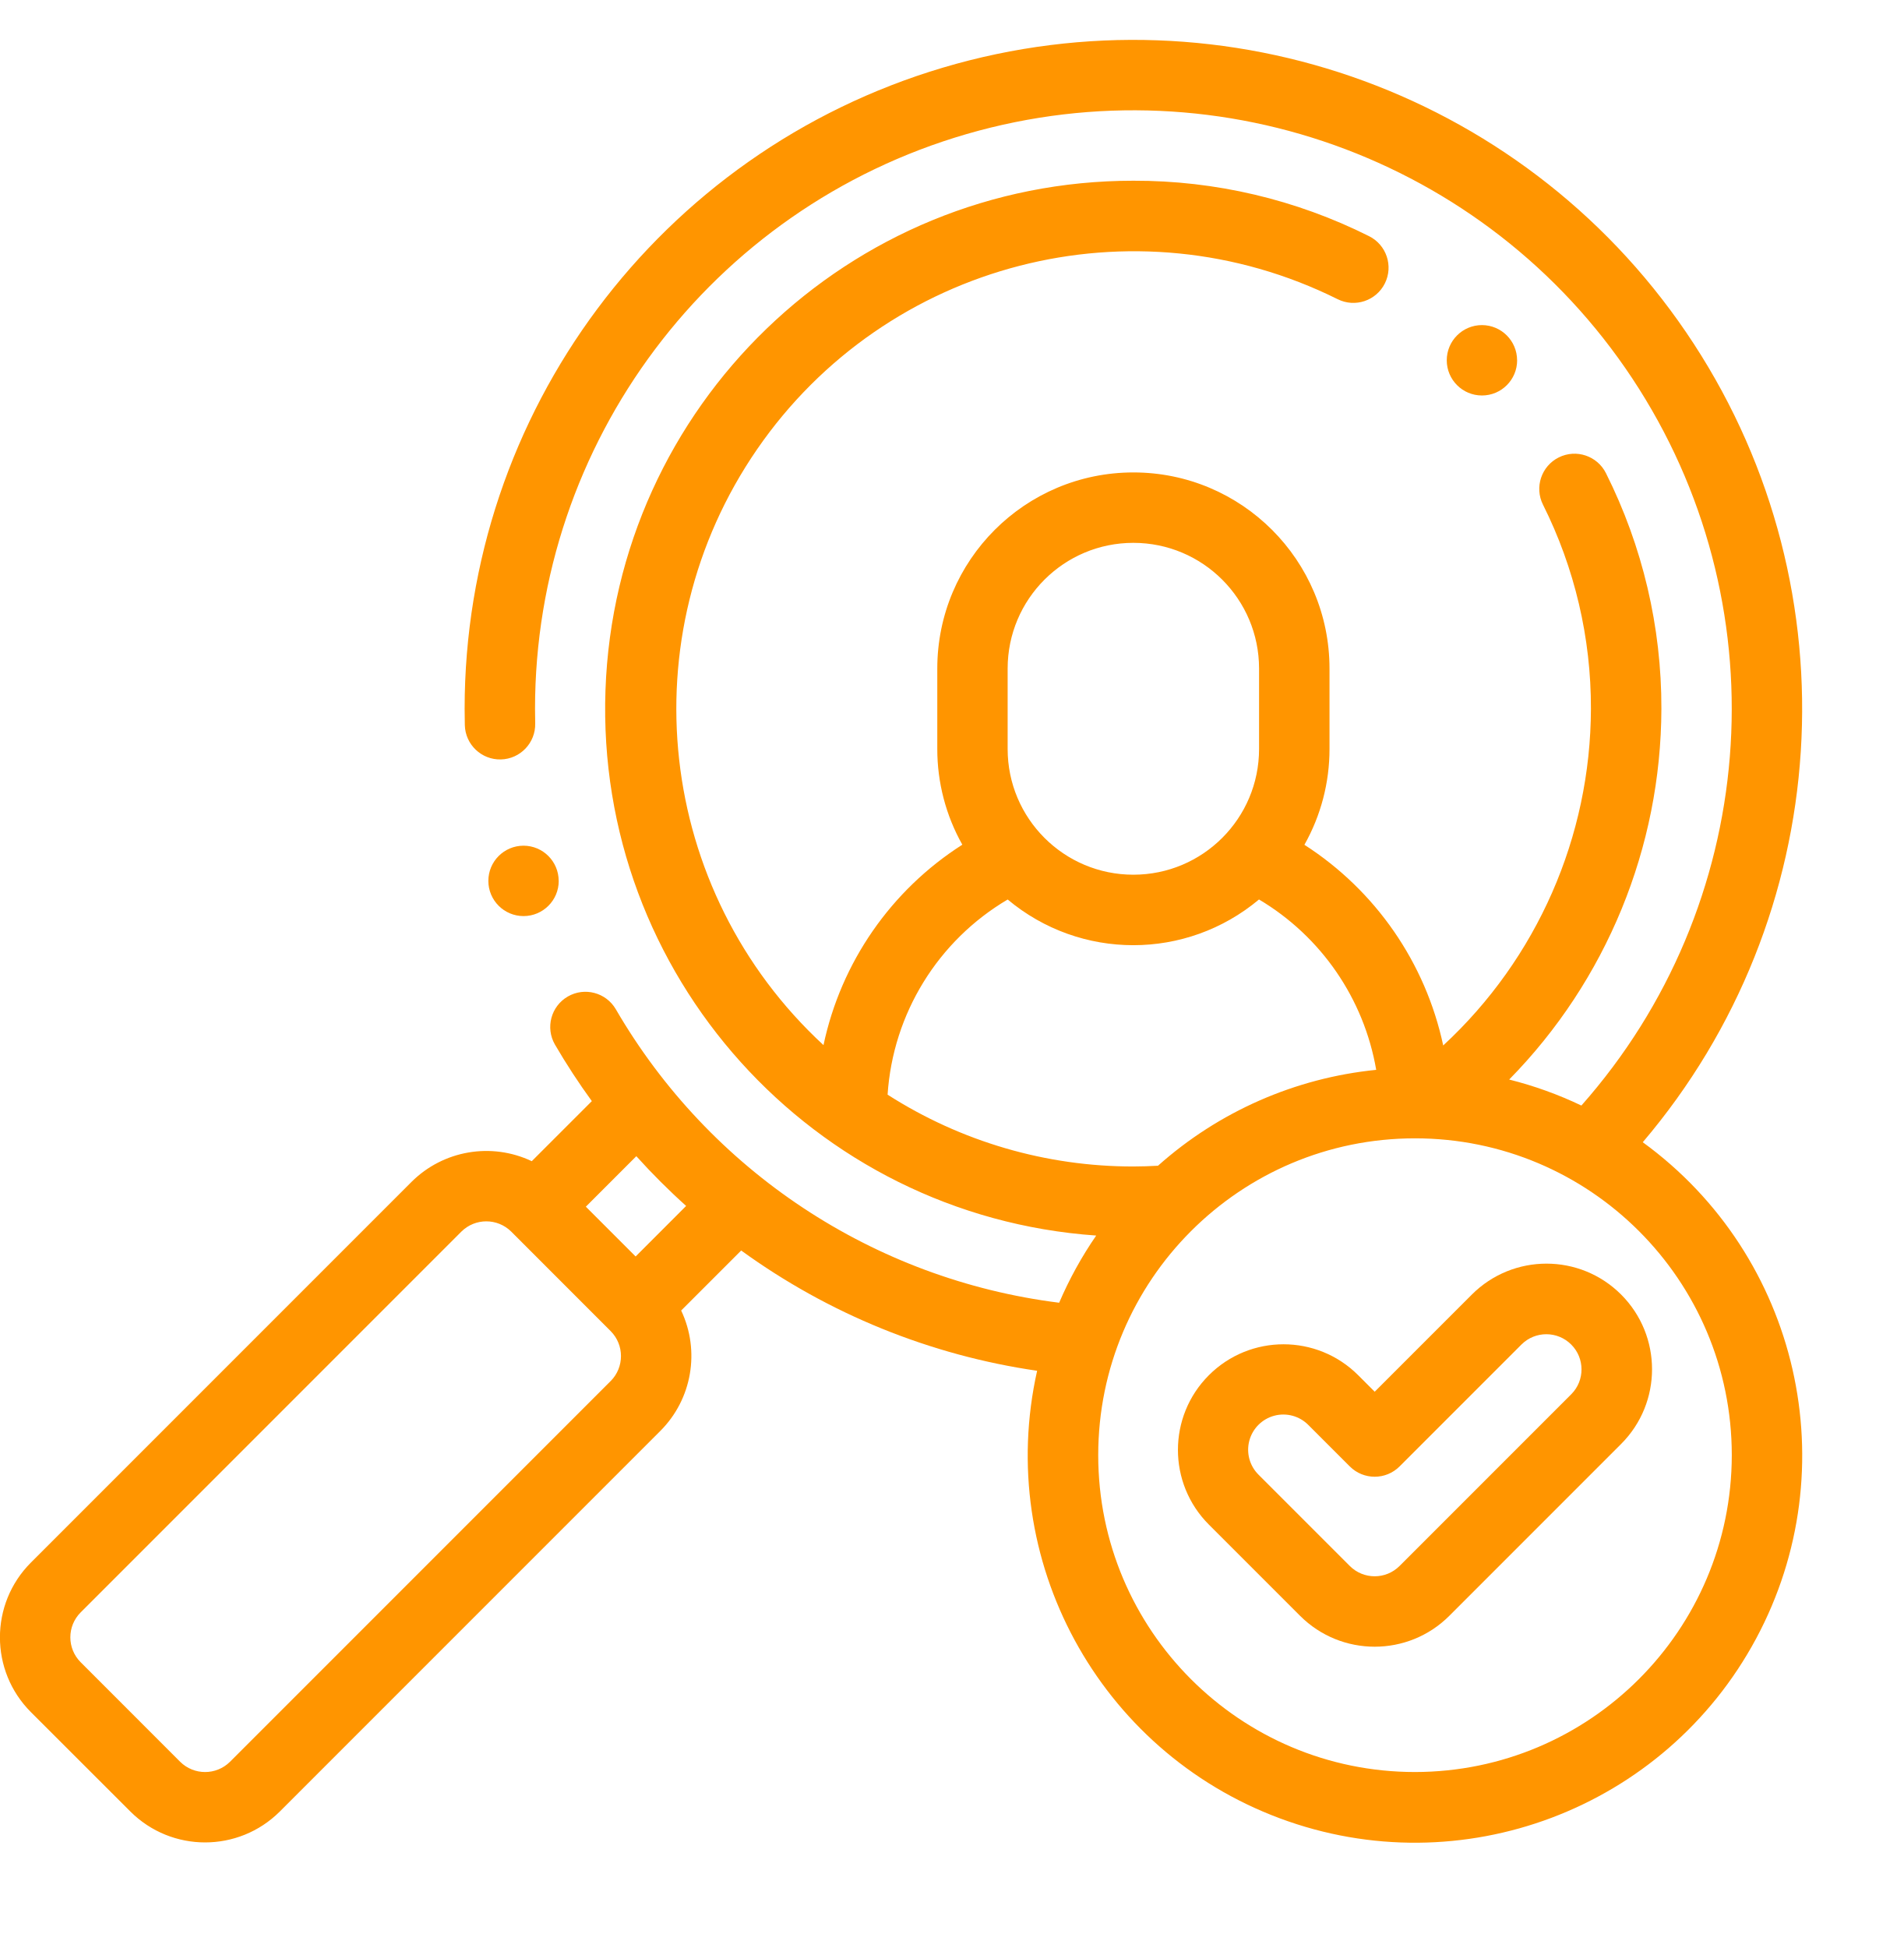
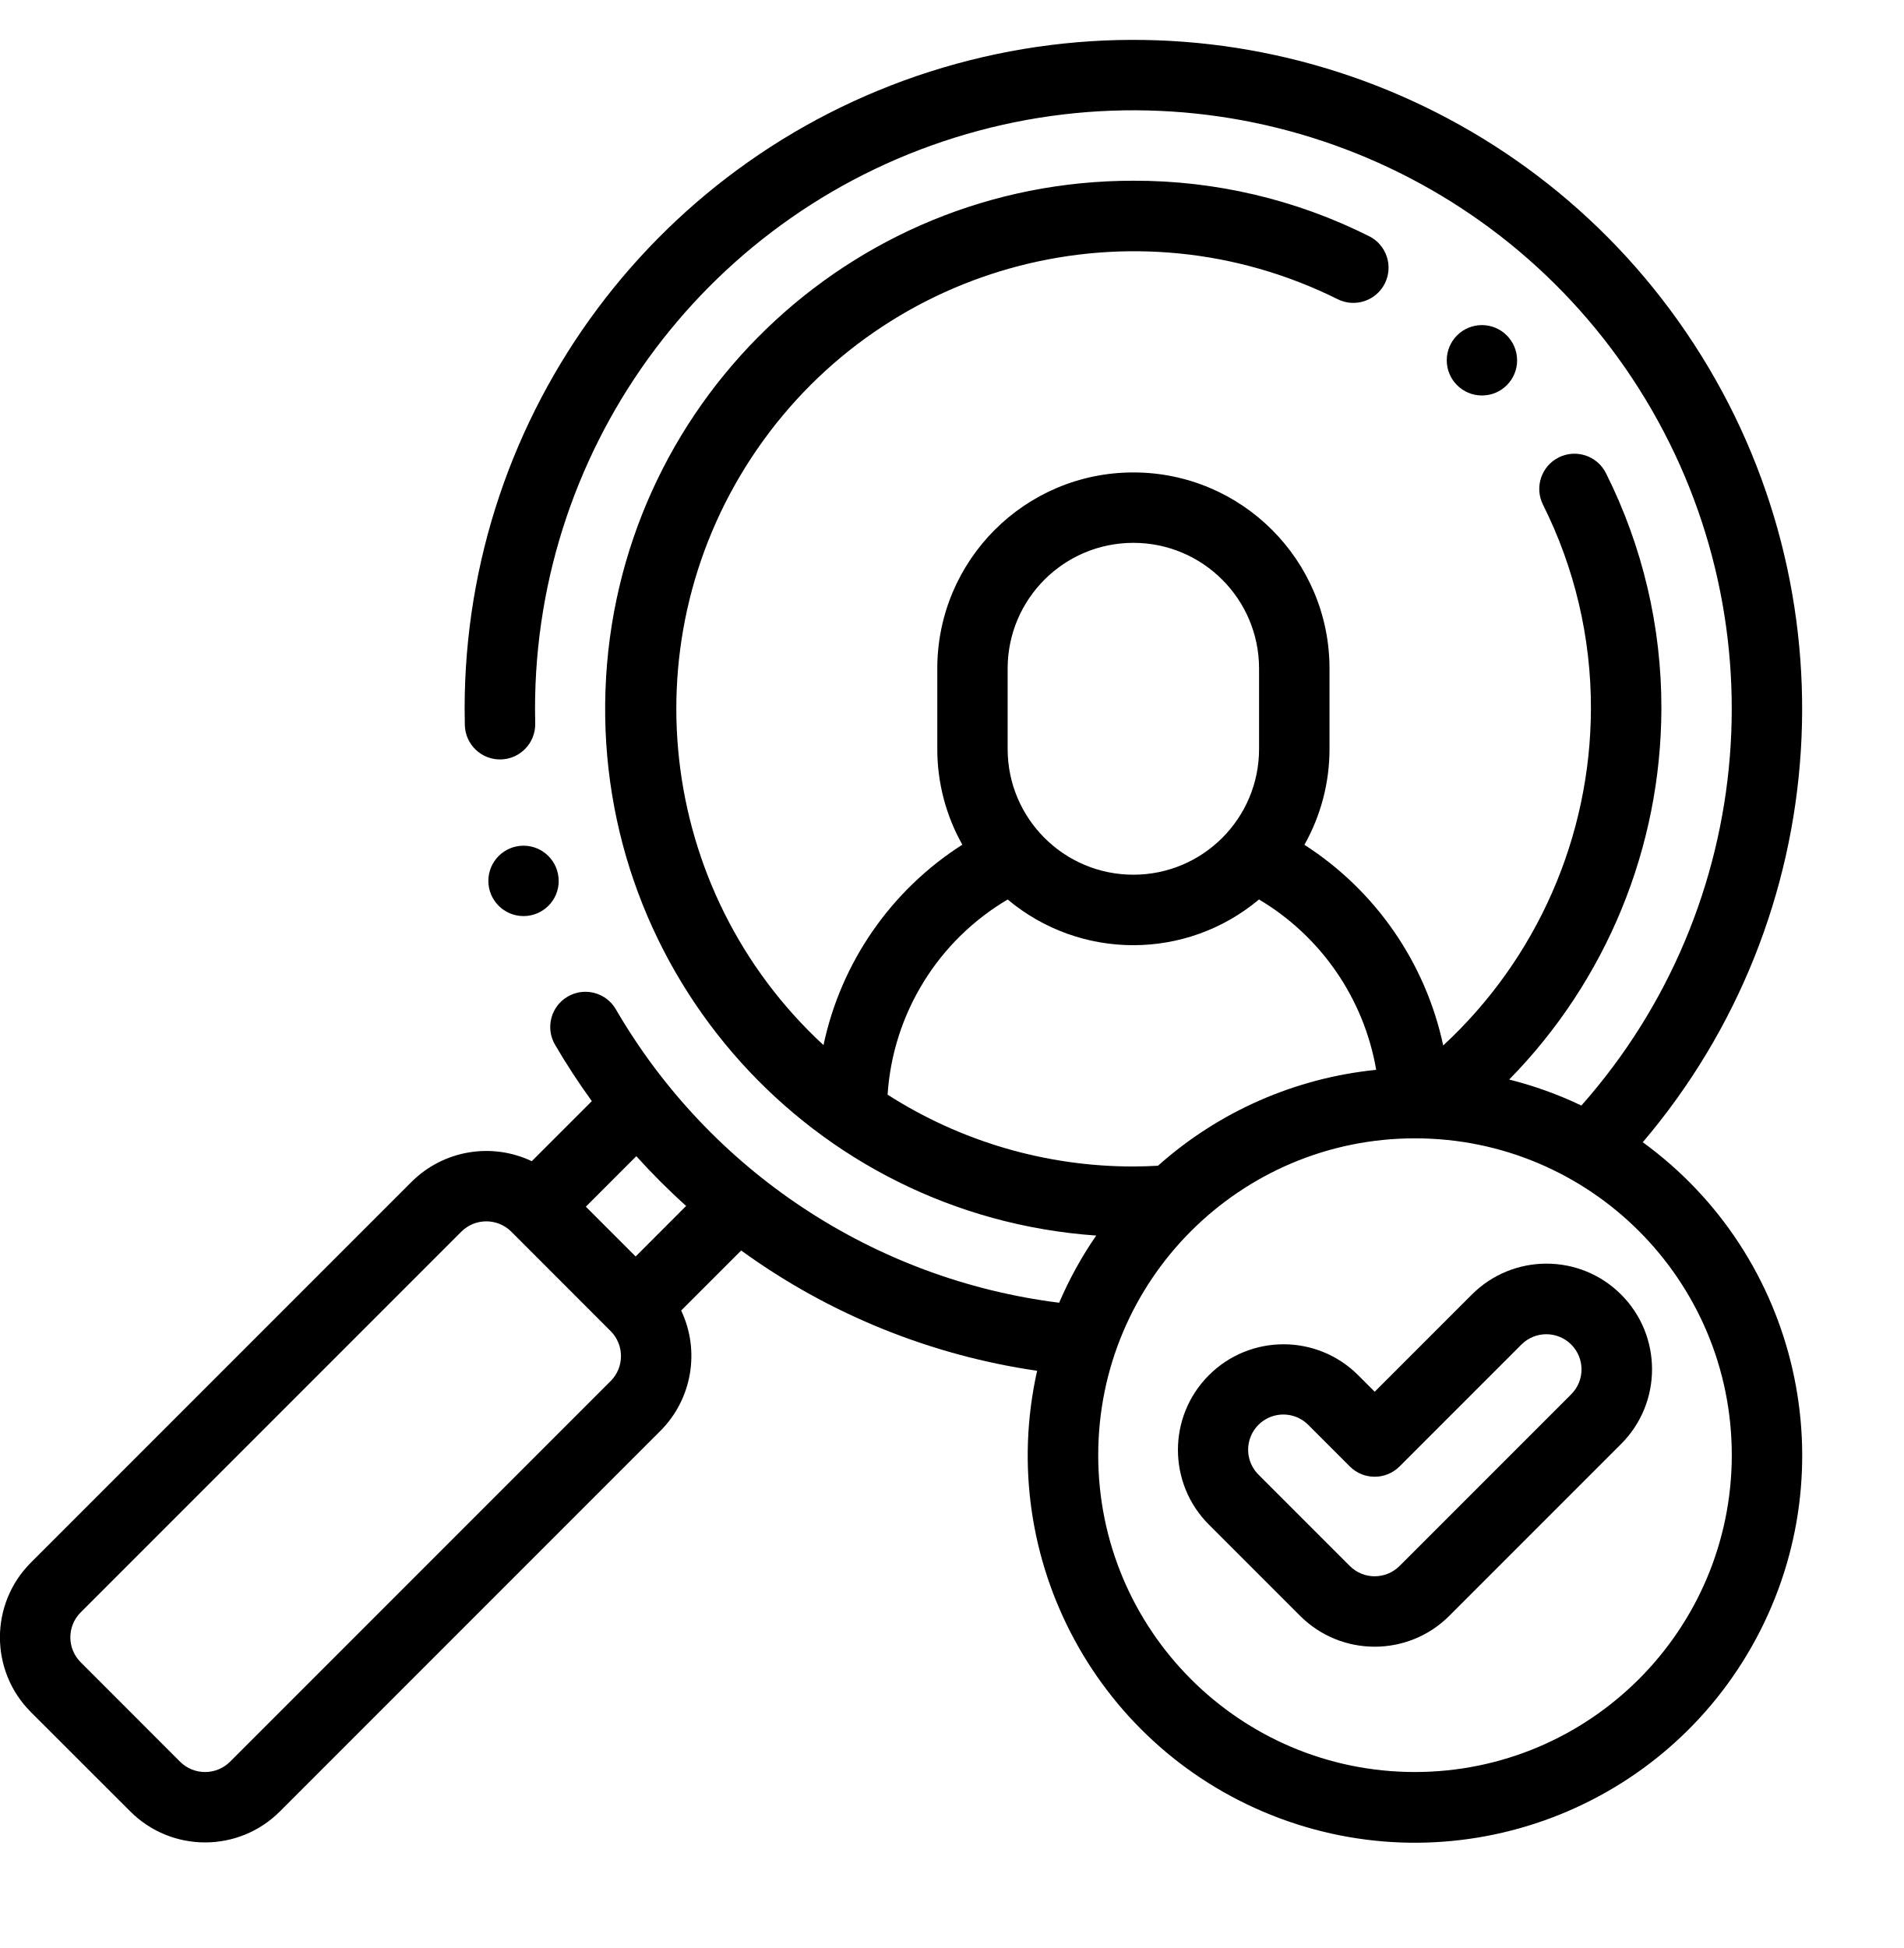
<svg xmlns="http://www.w3.org/2000/svg" width="87" height="89" viewBox="0 0 87 89">
  <defs>
    <clipPath id="clip-search2">
      <rect width="87" height="89" />
    </clipPath>
  </defs>
  <g id="search2" clip-path="url(#clip-search2)">
    <g id="Group_35" data-name="Group 35" transform="translate(0 1.819)">
      <g id="Group_34" data-name="Group 34" transform="translate(0 0.005)">
        <g id="Group_33" data-name="Group 33" transform="translate(0 0)">
-           <path id="Path_32" data-name="Path 32" d="M75.069,50.367a30.56,30.56,0,1,0-53.837-19.8q0,.372.009.742a1.608,1.608,0,1,0,3.216-.078q-.008-.331-.008-.664A27.343,27.343,0,1,1,72.264,48.691a17.557,17.557,0,0,0-3.3-1.188A24.263,24.263,0,0,0,75.92,30.565,23.884,23.884,0,0,0,73.387,19.8a1.608,1.608,0,0,0-2.878,1.438A20.694,20.694,0,0,1,72.7,30.565a21.024,21.024,0,0,1-6.75,15.381,14.5,14.5,0,0,0-6.343-9.168A8.9,8.9,0,0,0,60.754,32.4V28.727a8.961,8.961,0,1,0-17.923,0V32.4a8.9,8.9,0,0,0,1.144,4.373,14.4,14.4,0,0,0-6.344,9.157A20.907,20.907,0,0,1,61.125,11.85a1.608,1.608,0,1,0,1.438-2.878,23.88,23.88,0,0,0-10.77-2.534,24.126,24.126,0,0,0-1.7,48.193A17.672,17.672,0,0,0,48.4,57.7,27.369,27.369,0,0,1,28.137,44.285,1.608,1.608,0,0,0,25.356,45.9a30.648,30.648,0,0,0,1.689,2.589L24.3,51.233a4.846,4.846,0,0,0-5.492.943l-17.4,17.4a4.831,4.831,0,0,0,0,6.824L5.96,80.948a4.835,4.835,0,0,0,6.824,0l17.4-17.4a4.846,4.846,0,0,0,.943-5.492l2.743-2.742a30.5,30.5,0,0,0,13.523,5.495A17.694,17.694,0,1,0,75.069,50.367ZM27.909,61.274l-17.4,17.4a1.618,1.618,0,0,1-2.275,0L3.685,74.124a1.61,1.61,0,0,1,0-2.275l17.4-17.4a1.618,1.618,0,0,1,2.275,0L27.909,59a1.618,1.618,0,0,1,0,2.275Zm1.137-5.687-2.275-2.275,2.307-2.307a30.592,30.592,0,0,0,2.276,2.273Zm17-26.86a5.744,5.744,0,1,1,11.489,0V32.4a5.744,5.744,0,1,1-11.489,0Zm0,10.549a8.939,8.939,0,0,0,11.486,0,11.283,11.283,0,0,1,5.356,7.784,17.626,17.626,0,0,0-9.972,4.381c-.376.02-.753.034-1.127.034A20.786,20.786,0,0,1,40.56,48.194,11.205,11.205,0,0,1,46.05,39.276ZM64.661,79.141A14.476,14.476,0,1,1,79.137,64.665,14.492,14.492,0,0,1,64.661,79.141Z" transform="translate(0 -0.005)" fill="#ff9500" />
-           <path id="Path_33" data-name="Path 33" d="M354.922,349.016a4.825,4.825,0,0,0-6.823,0l-4.439,4.439-.754-.754a4.825,4.825,0,0,0-6.824,6.824l4.166,4.166a4.825,4.825,0,0,0,6.824,0l7.851-7.851A4.83,4.83,0,0,0,354.922,349.016Zm-2.275,4.549-7.851,7.851a1.608,1.608,0,0,1-2.274,0l-4.166-4.166a1.608,1.608,0,1,1,2.274-2.274l1.892,1.892a1.609,1.609,0,0,0,2.275,0l5.577-5.577a1.608,1.608,0,0,1,2.274,2.274Z" transform="translate(-280.841 -291.694)" fill="#ff9500" />
-           <path id="Path_34" data-name="Path 34" d="M141.942,230.493a1.609,1.609,0,0,0-1.608-1.608h0a1.608,1.608,0,1,0,1.61,1.608Z" transform="translate(-116.412 -192.071)" fill="#ff9500" />
-           <path id="Path_35" data-name="Path 35" d="M414.228,82.618a1.609,1.609,0,0,0-1.608-1.608h0a1.608,1.608,0,1,0,1.61,1.608Z" transform="translate(-344.902 -67.981)" fill="#ff9500" />
+           <path id="Path_32" data-name="Path 32" d="M75.069,50.367a30.56,30.56,0,1,0-53.837-19.8q0,.372.009.742a1.608,1.608,0,1,0,3.216-.078q-.008-.331-.008-.664A27.343,27.343,0,1,1,72.264,48.691a17.557,17.557,0,0,0-3.3-1.188A24.263,24.263,0,0,0,75.92,30.565,23.884,23.884,0,0,0,73.387,19.8a1.608,1.608,0,0,0-2.878,1.438A20.694,20.694,0,0,1,72.7,30.565a21.024,21.024,0,0,1-6.75,15.381,14.5,14.5,0,0,0-6.343-9.168A8.9,8.9,0,0,0,60.754,32.4V28.727a8.961,8.961,0,1,0-17.923,0V32.4a8.9,8.9,0,0,0,1.144,4.373,14.4,14.4,0,0,0-6.344,9.157A20.907,20.907,0,0,1,61.125,11.85a1.608,1.608,0,1,0,1.438-2.878,23.88,23.88,0,0,0-10.77-2.534,24.126,24.126,0,0,0-1.7,48.193A17.672,17.672,0,0,0,48.4,57.7,27.369,27.369,0,0,1,28.137,44.285,1.608,1.608,0,0,0,25.356,45.9a30.648,30.648,0,0,0,1.689,2.589L24.3,51.233a4.846,4.846,0,0,0-5.492.943l-17.4,17.4a4.831,4.831,0,0,0,0,6.824L5.96,80.948a4.835,4.835,0,0,0,6.824,0l17.4-17.4a4.846,4.846,0,0,0,.943-5.492l2.743-2.742a30.5,30.5,0,0,0,13.523,5.495A17.694,17.694,0,1,0,75.069,50.367ZM27.909,61.274l-17.4,17.4a1.618,1.618,0,0,1-2.275,0L3.685,74.124a1.61,1.61,0,0,1,0-2.275l17.4-17.4a1.618,1.618,0,0,1,2.275,0L27.909,59a1.618,1.618,0,0,1,0,2.275Zm1.137-5.687-2.275-2.275,2.307-2.307a30.592,30.592,0,0,0,2.276,2.273Zm17-26.86a5.744,5.744,0,1,1,11.489,0V32.4a5.744,5.744,0,1,1-11.489,0Zm0,10.549a8.939,8.939,0,0,0,11.486,0,11.283,11.283,0,0,1,5.356,7.784,17.626,17.626,0,0,0-9.972,4.381c-.376.02-.753.034-1.127.034A20.786,20.786,0,0,1,40.56,48.194,11.205,11.205,0,0,1,46.05,39.276ZM64.661,79.141A14.476,14.476,0,1,1,79.137,64.665,14.492,14.492,0,0,1,64.661,79.141Z" transform="translate(0 -0.005)" fill="currentColor" />
+           <path id="Path_33" data-name="Path 33" d="M354.922,349.016a4.825,4.825,0,0,0-6.823,0l-4.439,4.439-.754-.754a4.825,4.825,0,0,0-6.824,6.824l4.166,4.166a4.825,4.825,0,0,0,6.824,0l7.851-7.851A4.83,4.83,0,0,0,354.922,349.016Zm-2.275,4.549-7.851,7.851a1.608,1.608,0,0,1-2.274,0l-4.166-4.166a1.608,1.608,0,1,1,2.274-2.274l1.892,1.892a1.609,1.609,0,0,0,2.275,0l5.577-5.577a1.608,1.608,0,0,1,2.274,2.274Z" transform="translate(-280.841 -291.694)" fill="currentColor" />
+           <path id="Path_34" data-name="Path 34" d="M141.942,230.493a1.609,1.609,0,0,0-1.608-1.608h0a1.608,1.608,0,1,0,1.61,1.608Z" transform="translate(-116.412 -192.071)" fill="currentColor" />
+           <path id="Path_35" data-name="Path 35" d="M414.228,82.618a1.609,1.609,0,0,0-1.608-1.608h0a1.608,1.608,0,1,0,1.61,1.608Z" transform="translate(-344.902 -67.981)" fill="currentColor" />
        </g>
      </g>
    </g>
  </g>
</svg>
